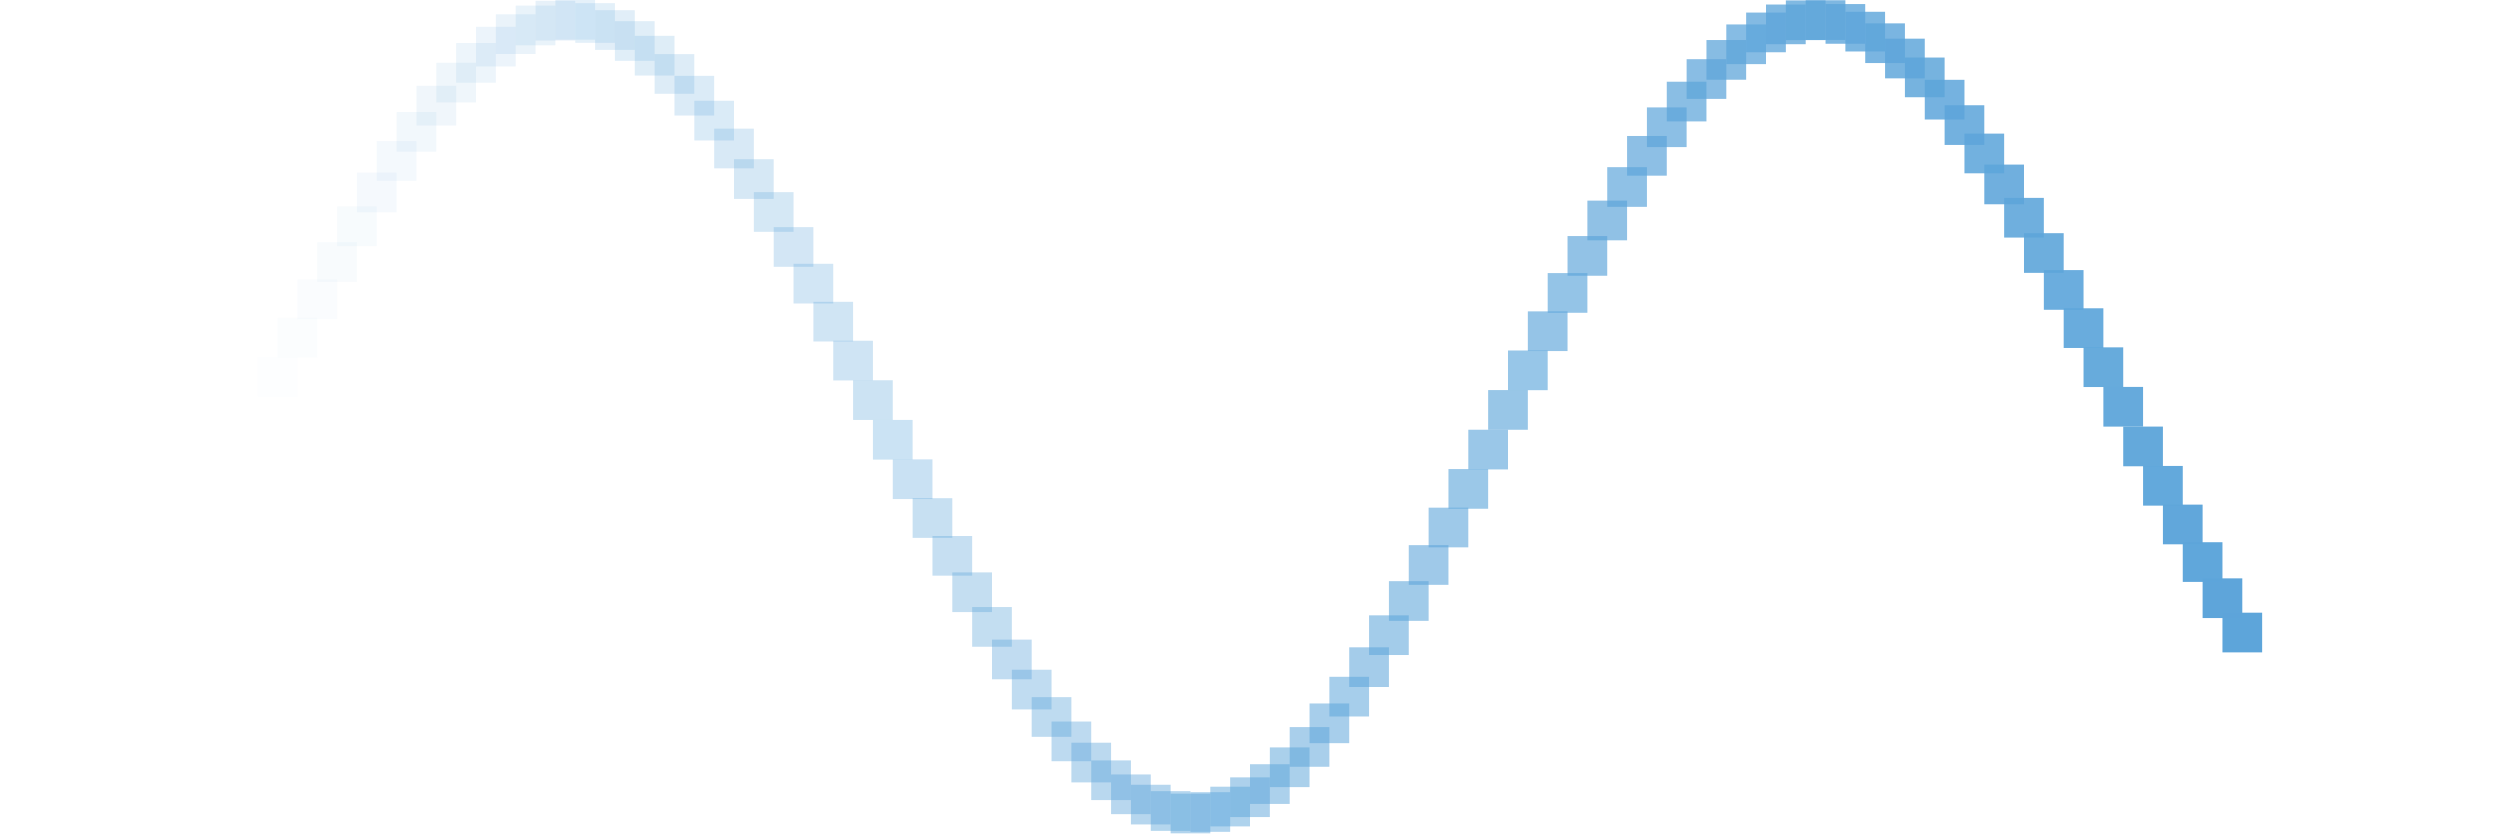
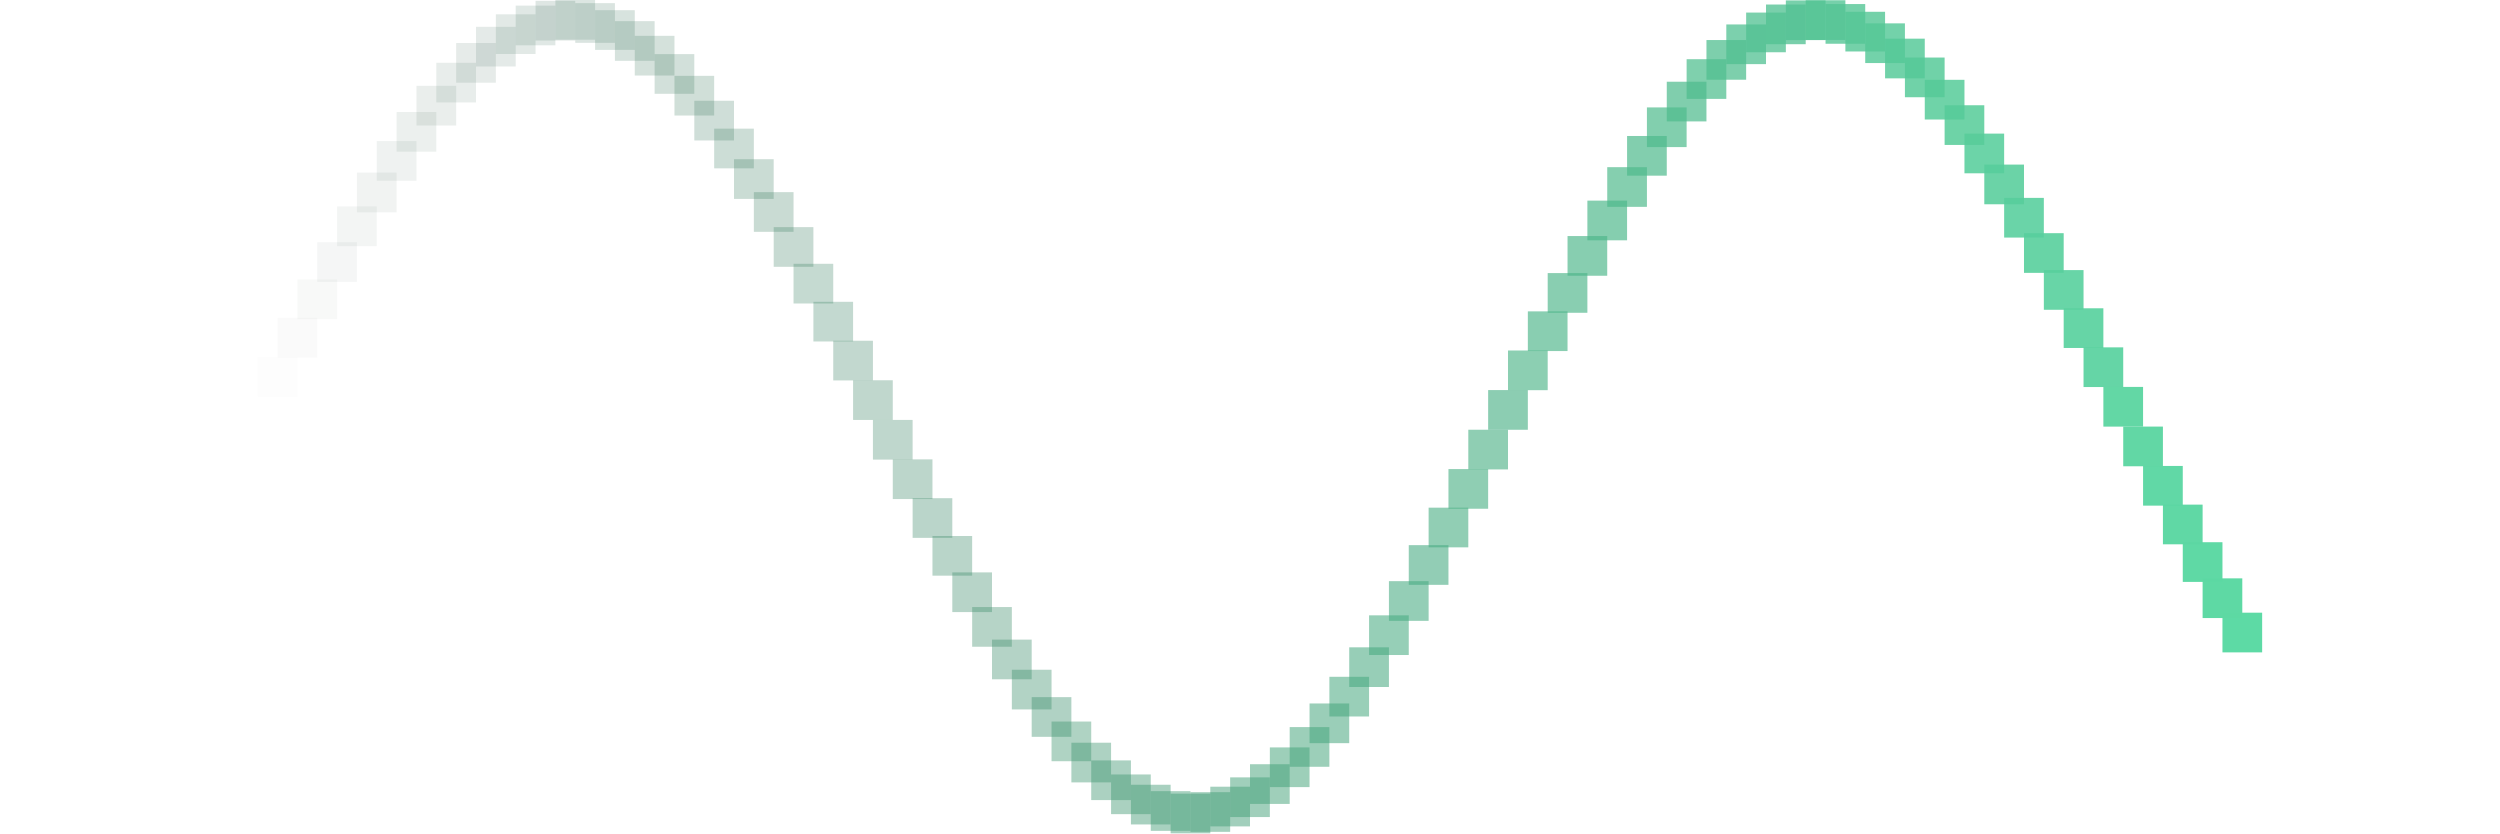
<svg xmlns="http://www.w3.org/2000/svg" height="100" stroke-opacity="1" viewBox="0 0 300 100" font-size="1" width="300" stroke="rgb(0,0,0)" version="1.1">
  <defs>
  </defs>
-   <g stroke-linejoin="miter" stroke-opacity="0.0" fill-opacity="1.0" stroke="rgb(0,0,0)" stroke-width="0.0" fill="rgb(93,165,218)" stroke-linecap="butt" stroke-miterlimit="10.0">
+   <g stroke-linejoin="miter" stroke-opacity="0.0" fill-opacity="1.0" stroke="rgb(0,0,0)" stroke-width="0.0" fill="rgb(93,218,165)" stroke-linecap="butt" stroke-miterlimit="10.0">
    <path d="M 271.458,78.285 l -0,-4.763 h -4.763 l -0,4.763 Z" />
  </g>
-   <g stroke-linejoin="miter" stroke-opacity="0.0" fill-opacity="0.99" stroke="rgb(0,0,0)" stroke-width="0.0" fill="rgb(93,165,218)" stroke-linecap="butt" stroke-miterlimit="10.0">
+   <g stroke-linejoin="miter" stroke-opacity="0.0" fill-opacity="0.99" stroke="rgb(0,0,0)" stroke-width="0.0" fill="rgb(93,217,164)" stroke-linecap="butt" stroke-miterlimit="10.0">
    <path d="M 269.076,74.166 l -0,-4.763 h -4.763 l -0,4.763 Z" />
  </g>
-   <g stroke-linejoin="miter" stroke-opacity="0.0" fill-opacity="0.98" stroke="rgb(0,0,0)" stroke-width="0.0" fill="rgb(93,165,218)" stroke-linecap="butt" stroke-miterlimit="10.0">
+   <g stroke-linejoin="miter" stroke-opacity="0.0" fill-opacity="0.98" stroke="rgb(0,0,0)" stroke-width="0.0" fill="rgb(92,216,163)" stroke-linecap="butt" stroke-miterlimit="10.0">
    <path d="M 266.695,69.829 l -0,-4.763 h -4.763 l -0,4.763 Z" />
  </g>
-   <g stroke-linejoin="miter" stroke-opacity="0.0" fill-opacity="0.97" stroke="rgb(0,0,0)" stroke-width="0.0" fill="rgb(93,165,218)" stroke-linecap="butt" stroke-miterlimit="10.0">
+   <g stroke-linejoin="miter" stroke-opacity="0.0" fill-opacity="0.97" stroke="rgb(0,0,0)" stroke-width="0.0" fill="rgb(92,215,163)" stroke-linecap="butt" stroke-miterlimit="10.0">
    <path d="M 264.313,65.317 l -0,-4.763 h -4.763 l -0,4.763 Z" />
  </g>
-   <g stroke-linejoin="miter" stroke-opacity="0.0" fill-opacity="0.96" stroke="rgb(0,0,0)" stroke-width="0.0" fill="rgb(93,165,218)" stroke-linecap="butt" stroke-miterlimit="10.0">
+   <g stroke-linejoin="miter" stroke-opacity="0.0" fill-opacity="0.96" stroke="rgb(0,0,0)" stroke-width="0.0" fill="rgb(91,214,162)" stroke-linecap="butt" stroke-miterlimit="10.0">
    <path d="M 261.932,60.676 l -0,-4.763 h -4.763 l -0,4.763 Z" />
  </g>
-   <g stroke-linejoin="miter" stroke-opacity="0.0" fill-opacity="0.95" stroke="rgb(0,0,0)" stroke-width="0.0" fill="rgb(93,165,218)" stroke-linecap="butt" stroke-miterlimit="10.0">
+   <g stroke-linejoin="miter" stroke-opacity="0.0" fill-opacity="0.95" stroke="rgb(0,0,0)" stroke-width="0.0" fill="rgb(91,213,161)" stroke-linecap="butt" stroke-miterlimit="10.0">
    <path d="M 259.55,55.953 l -0,-4.763 h -4.763 l -0,4.763 Z" />
  </g>
-   <g stroke-linejoin="miter" stroke-opacity="0.0" fill-opacity="0.94" stroke="rgb(0,0,0)" stroke-width="0.0" fill="rgb(93,165,218)" stroke-linecap="butt" stroke-miterlimit="10.0">
+   <g stroke-linejoin="miter" stroke-opacity="0.0" fill-opacity="0.94" stroke="rgb(0,0,0)" stroke-width="0.0" fill="rgb(90,212,160)" stroke-linecap="butt" stroke-miterlimit="10.0">
    <path d="M 257.168,51.193 l -0,-4.763 h -4.763 l -0,4.763 Z" />
  </g>
-   <g stroke-linejoin="miter" stroke-opacity="0.0" fill-opacity="0.93" stroke="rgb(0,0,0)" stroke-width="0.0" fill="rgb(93,165,218)" stroke-linecap="butt" stroke-miterlimit="10.0">
+   <g stroke-linejoin="miter" stroke-opacity="0.0" fill-opacity="0.93" stroke="rgb(0,0,0)" stroke-width="0.0" fill="rgb(90,211,160)" stroke-linecap="butt" stroke-miterlimit="10.0">
    <path d="M 254.787,46.445 l -0,-4.763 h -4.763 l -0,4.763 Z" />
  </g>
-   <g stroke-linejoin="miter" stroke-opacity="0.0" fill-opacity="0.92" stroke="rgb(0,0,0)" stroke-width="0.0" fill="rgb(93,165,218)" stroke-linecap="butt" stroke-miterlimit="10.0">
+   <g stroke-linejoin="miter" stroke-opacity="0.0" fill-opacity="0.92" stroke="rgb(0,0,0)" stroke-width="0.0" fill="rgb(89,210,159)" stroke-linecap="butt" stroke-miterlimit="10.0">
    <path d="M 252.405,41.757 l -0,-4.763 h -4.763 l -0,4.763 Z" />
  </g>
-   <g stroke-linejoin="miter" stroke-opacity="0.0" fill-opacity="0.91" stroke="rgb(0,0,0)" stroke-width="0.0" fill="rgb(93,165,218)" stroke-linecap="butt" stroke-miterlimit="10.0">
+   <g stroke-linejoin="miter" stroke-opacity="0.0" fill-opacity="0.91" stroke="rgb(0,0,0)" stroke-width="0.0" fill="rgb(89,209,158)" stroke-linecap="butt" stroke-miterlimit="10.0">
    <path d="M 250.024,37.174 l -0,-4.763 h -4.763 l -0,4.763 Z" />
  </g>
-   <g stroke-linejoin="miter" stroke-opacity="0.0" fill-opacity="0.9" stroke="rgb(0,0,0)" stroke-width="0.0" fill="rgb(93,165,218)" stroke-linecap="butt" stroke-miterlimit="10.0">
+   <g stroke-linejoin="miter" stroke-opacity="0.0" fill-opacity="0.9" stroke="rgb(0,0,0)" stroke-width="0.0" fill="rgb(88,208,157)" stroke-linecap="butt" stroke-miterlimit="10.0">
    <path d="M 247.642,32.744 l -0,-4.763 h -4.763 l -0,4.763 Z" />
  </g>
-   <g stroke-linejoin="miter" stroke-opacity="0.0" fill-opacity="0.89" stroke="rgb(0,0,0)" stroke-width="0.0" fill="rgb(93,165,218)" stroke-linecap="butt" stroke-miterlimit="10.0">
+   <g stroke-linejoin="miter" stroke-opacity="0.0" fill-opacity="0.89" stroke="rgb(0,0,0)" stroke-width="0.0" fill="rgb(88,207,157)" stroke-linecap="butt" stroke-miterlimit="10.0">
    <path d="M 245.261,28.509 l -0,-4.763 h -4.763 l -0,4.763 Z" />
  </g>
-   <g stroke-linejoin="miter" stroke-opacity="0.0" fill-opacity="0.88" stroke="rgb(0,0,0)" stroke-width="0.0" fill="rgb(93,165,218)" stroke-linecap="butt" stroke-miterlimit="10.0">
+   <g stroke-linejoin="miter" stroke-opacity="0.0" fill-opacity="0.88" stroke="rgb(0,0,0)" stroke-width="0.0" fill="rgb(88,206,156)" stroke-linecap="butt" stroke-miterlimit="10.0">
    <path d="M 242.879,24.513 l -0,-4.763 h -4.763 l -0,4.763 Z" />
  </g>
-   <g stroke-linejoin="miter" stroke-opacity="0.0" fill-opacity="0.87" stroke="rgb(0,0,0)" stroke-width="0.0" fill="rgb(93,165,218)" stroke-linecap="butt" stroke-miterlimit="10.0">
+   <g stroke-linejoin="miter" stroke-opacity="0.0" fill-opacity="0.87" stroke="rgb(0,0,0)" stroke-width="0.0" fill="rgb(87,205,155)" stroke-linecap="butt" stroke-miterlimit="10.0">
    <path d="M 240.498,20.796 l -0,-4.763 h -4.763 l -0,4.763 Z" />
  </g>
-   <g stroke-linejoin="miter" stroke-opacity="0.0" fill-opacity="0.86" stroke="rgb(0,0,0)" stroke-width="0.0" fill="rgb(93,165,218)" stroke-linecap="butt" stroke-miterlimit="10.0">
+   <g stroke-linejoin="miter" stroke-opacity="0.0" fill-opacity="0.86" stroke="rgb(0,0,0)" stroke-width="0.0" fill="rgb(87,204,154)" stroke-linecap="butt" stroke-miterlimit="10.0">
    <path d="M 238.116,17.393 l -0,-4.763 h -4.763 l -0,4.763 Z" />
  </g>
-   <g stroke-linejoin="miter" stroke-opacity="0.0" fill-opacity="0.85" stroke="rgb(0,0,0)" stroke-width="0.0" fill="rgb(93,165,218)" stroke-linecap="butt" stroke-miterlimit="10.0">
+   <g stroke-linejoin="miter" stroke-opacity="0.0" fill-opacity="0.85" stroke="rgb(0,0,0)" stroke-width="0.0" fill="rgb(86,203,153)" stroke-linecap="butt" stroke-miterlimit="10.0">
    <path d="M 235.735,14.341 l -0,-4.763 h -4.763 l -0,4.763 Z" />
  </g>
-   <g stroke-linejoin="miter" stroke-opacity="0.0" fill-opacity="0.84" stroke="rgb(0,0,0)" stroke-width="0.0" fill="rgb(93,165,218)" stroke-linecap="butt" stroke-miterlimit="10.0">
+   <g stroke-linejoin="miter" stroke-opacity="0.0" fill-opacity="0.84" stroke="rgb(0,0,0)" stroke-width="0.0" fill="rgb(86,202,152)" stroke-linecap="butt" stroke-miterlimit="10.0">
    <path d="M 233.353,11.668 l -0,-4.763 h -4.763 l -0,4.763 Z" />
  </g>
-   <g stroke-linejoin="miter" stroke-opacity="0.0" fill-opacity="0.83" stroke="rgb(0,0,0)" stroke-width="0.0" fill="rgb(93,165,218)" stroke-linecap="butt" stroke-miterlimit="10.0">
+   <g stroke-linejoin="miter" stroke-opacity="0.0" fill-opacity="0.83" stroke="rgb(0,0,0)" stroke-width="0.0" fill="rgb(85,201,152)" stroke-linecap="butt" stroke-miterlimit="10.0">
    <path d="M 230.972,9.402 l -0,-4.763 h -4.763 l -0,4.763 Z" />
  </g>
-   <g stroke-linejoin="miter" stroke-opacity="0.0" fill-opacity="0.82" stroke="rgb(0,0,0)" stroke-width="0.0" fill="rgb(93,165,218)" stroke-linecap="butt" stroke-miterlimit="10.0">
+   <g stroke-linejoin="miter" stroke-opacity="0.0" fill-opacity="0.82" stroke="rgb(0,0,0)" stroke-width="0.0" fill="rgb(85,200,151)" stroke-linecap="butt" stroke-miterlimit="10.0">
    <path d="M 228.59,7.566 l -0,-4.763 h -4.763 l -0,4.763 Z" />
  </g>
-   <g stroke-linejoin="miter" stroke-opacity="0.0" fill-opacity="0.81" stroke="rgb(0,0,0)" stroke-width="0.0" fill="rgb(93,165,218)" stroke-linecap="butt" stroke-miterlimit="10.0">
+   <g stroke-linejoin="miter" stroke-opacity="0.0" fill-opacity="0.81" stroke="rgb(0,0,0)" stroke-width="0.0" fill="rgb(84,199,150)" stroke-linecap="butt" stroke-miterlimit="10.0">
    <path d="M 226.209,6.177 l -0,-4.763 h -4.763 l -0,4.763 Z" />
  </g>
-   <g stroke-linejoin="miter" stroke-opacity="0.0" fill-opacity="0.8" stroke="rgb(0,0,0)" stroke-width="0.0" fill="rgb(93,165,218)" stroke-linecap="butt" stroke-miterlimit="10.0">
+   <g stroke-linejoin="miter" stroke-opacity="0.0" fill-opacity="0.8" stroke="rgb(0,0,0)" stroke-width="0.0" fill="rgb(84,197,149)" stroke-linecap="butt" stroke-miterlimit="10.0">
    <path d="M 223.827,5.25 l -0,-4.763 h -4.763 l -0,4.763 Z" />
  </g>
-   <g stroke-linejoin="miter" stroke-opacity="0.0" fill-opacity="0.79" stroke="rgb(0,0,0)" stroke-width="0.0" fill="rgb(93,165,218)" stroke-linecap="butt" stroke-miterlimit="10.0">
+   <g stroke-linejoin="miter" stroke-opacity="0.0" fill-opacity="0.79" stroke="rgb(0,0,0)" stroke-width="0.0" fill="rgb(83,196,148)" stroke-linecap="butt" stroke-miterlimit="10.0">
    <path d="M 221.446,4.793 l -0,-4.763 h -4.763 l -0,4.763 Z" />
  </g>
-   <g stroke-linejoin="miter" stroke-opacity="0.0" fill-opacity="0.78" stroke="rgb(0,0,0)" stroke-width="0.0" fill="rgb(93,165,218)" stroke-linecap="butt" stroke-miterlimit="10.0">
+   <g stroke-linejoin="miter" stroke-opacity="0.0" fill-opacity="0.78" stroke="rgb(0,0,0)" stroke-width="0.0" fill="rgb(83,195,147)" stroke-linecap="butt" stroke-miterlimit="10.0">
    <path d="M 219.064,4.812 l -0,-4.763 h -4.763 l -0,4.763 Z" />
  </g>
-   <g stroke-linejoin="miter" stroke-opacity="0.0" fill-opacity="0.77" stroke="rgb(0,0,0)" stroke-width="0.0" fill="rgb(93,165,218)" stroke-linecap="butt" stroke-miterlimit="10.0">
+   <g stroke-linejoin="miter" stroke-opacity="0.0" fill-opacity="0.77" stroke="rgb(0,0,0)" stroke-width="0.0" fill="rgb(82,194,147)" stroke-linecap="butt" stroke-miterlimit="10.0">
    <path d="M 216.683,5.306 l -0,-4.763 h -4.763 l -0,4.763 Z" />
  </g>
-   <g stroke-linejoin="miter" stroke-opacity="0.0" fill-opacity="0.76" stroke="rgb(0,0,0)" stroke-width="0.0" fill="rgb(93,165,218)" stroke-linecap="butt" stroke-miterlimit="10.0">
+   <g stroke-linejoin="miter" stroke-opacity="0.0" fill-opacity="0.76" stroke="rgb(0,0,0)" stroke-width="0.0" fill="rgb(82,193,146)" stroke-linecap="butt" stroke-miterlimit="10.0">
    <path d="M 214.301,6.271 l -0,-4.763 h -4.763 l -0,4.763 Z" />
  </g>
-   <g stroke-linejoin="miter" stroke-opacity="0.0" fill-opacity="0.75" stroke="rgb(0,0,0)" stroke-width="0.0" fill="rgb(93,165,218)" stroke-linecap="butt" stroke-miterlimit="10.0">
+   <g stroke-linejoin="miter" stroke-opacity="0.0" fill-opacity="0.75" stroke="rgb(0,0,0)" stroke-width="0.0" fill="rgb(81,192,145)" stroke-linecap="butt" stroke-miterlimit="10.0">
    <path d="M 211.92,7.696 l -0,-4.763 h -4.763 l -0,4.763 Z" />
  </g>
-   <g stroke-linejoin="miter" stroke-opacity="0.0" fill-opacity="0.74" stroke="rgb(0,0,0)" stroke-width="0.0" fill="rgb(93,165,218)" stroke-linecap="butt" stroke-miterlimit="10.0">
+   <g stroke-linejoin="miter" stroke-opacity="0.0" fill-opacity="0.74" stroke="rgb(0,0,0)" stroke-width="0.0" fill="rgb(80,191,144)" stroke-linecap="butt" stroke-miterlimit="10.0">
    <path d="M 209.538,9.567 l -0,-4.763 h -4.763 l -0,4.763 Z" />
  </g>
-   <g stroke-linejoin="miter" stroke-opacity="0.0" fill-opacity="0.73" stroke="rgb(0,0,0)" stroke-width="0.0" fill="rgb(93,165,218)" stroke-linecap="butt" stroke-miterlimit="10.0">
+   <g stroke-linejoin="miter" stroke-opacity="0.0" fill-opacity="0.73" stroke="rgb(0,0,0)" stroke-width="0.0" fill="rgb(80,190,143)" stroke-linecap="butt" stroke-miterlimit="10.0">
    <path d="M 207.157,11.867 l -0,-4.763 h -4.763 l -0,4.763 Z" />
  </g>
-   <g stroke-linejoin="miter" stroke-opacity="0.0" fill-opacity="0.72" stroke="rgb(0,0,0)" stroke-width="0.0" fill="rgb(93,165,218)" stroke-linecap="butt" stroke-miterlimit="10.0">
+   <g stroke-linejoin="miter" stroke-opacity="0.0" fill-opacity="0.72" stroke="rgb(0,0,0)" stroke-width="0.0" fill="rgb(79,188,142)" stroke-linecap="butt" stroke-miterlimit="10.0">
    <path d="M 204.775,14.57 l -0,-4.763 h -4.763 l -0,4.763 Z" />
  </g>
-   <g stroke-linejoin="miter" stroke-opacity="0.0" fill-opacity="0.71" stroke="rgb(0,0,0)" stroke-width="0.0" fill="rgb(93,165,218)" stroke-linecap="butt" stroke-miterlimit="10.0">
+   <g stroke-linejoin="miter" stroke-opacity="0.0" fill-opacity="0.71" stroke="rgb(0,0,0)" stroke-width="0.0" fill="rgb(79,187,141)" stroke-linecap="butt" stroke-miterlimit="10.0">
    <path d="M 202.393,17.652 l -0,-4.763 h -4.763 l -0,4.763 Z" />
  </g>
-   <g stroke-linejoin="miter" stroke-opacity="0.0" fill-opacity="0.7" stroke="rgb(0,0,0)" stroke-width="0.0" fill="rgb(93,165,218)" stroke-linecap="butt" stroke-miterlimit="10.0">
+   <g stroke-linejoin="miter" stroke-opacity="0.0" fill-opacity="0.7" stroke="rgb(0,0,0)" stroke-width="0.0" fill="rgb(78,186,140)" stroke-linecap="butt" stroke-miterlimit="10.0">
    <path d="M 200.012,21.081 l -0,-4.763 h -4.763 l -0,4.763 Z" />
  </g>
-   <g stroke-linejoin="miter" stroke-opacity="0.0" fill-opacity="0.69" stroke="rgb(0,0,0)" stroke-width="0.0" fill="rgb(93,165,218)" stroke-linecap="butt" stroke-miterlimit="10.0">
+   <g stroke-linejoin="miter" stroke-opacity="0.0" fill-opacity="0.69" stroke="rgb(0,0,0)" stroke-width="0.0" fill="rgb(78,185,139)" stroke-linecap="butt" stroke-miterlimit="10.0">
    <path d="M 197.631,24.822 l -0,-4.763 h -4.763 l -0,4.763 Z" />
  </g>
-   <g stroke-linejoin="miter" stroke-opacity="0.0" fill-opacity="0.68" stroke="rgb(0,0,0)" stroke-width="0.0" fill="rgb(93,165,218)" stroke-linecap="butt" stroke-miterlimit="10.0">
+   <g stroke-linejoin="miter" stroke-opacity="0.0" fill-opacity="0.68" stroke="rgb(0,0,0)" stroke-width="0.0" fill="rgb(77,184,138)" stroke-linecap="butt" stroke-miterlimit="10.0">
    <path d="M 195.249,28.838 l -0,-4.763 h -4.763 l -0,4.763 Z" />
  </g>
-   <g stroke-linejoin="miter" stroke-opacity="0.0" fill-opacity="0.67" stroke="rgb(0,0,0)" stroke-width="0.0" fill="rgb(93,165,218)" stroke-linecap="butt" stroke-miterlimit="10.0">
+   <g stroke-linejoin="miter" stroke-opacity="0.0" fill-opacity="0.67" stroke="rgb(0,0,0)" stroke-width="0.0" fill="rgb(77,182,137)" stroke-linecap="butt" stroke-miterlimit="10.0">
    <path d="M 192.867,33.09 l -0,-4.763 h -4.763 l -0,4.763 Z" />
  </g>
-   <g stroke-linejoin="miter" stroke-opacity="0.0" fill-opacity="0.66" stroke="rgb(0,0,0)" stroke-width="0.0" fill="rgb(93,165,218)" stroke-linecap="butt" stroke-miterlimit="10.0">
+   <g stroke-linejoin="miter" stroke-opacity="0.0" fill-opacity="0.66" stroke="rgb(0,0,0)" stroke-width="0.0" fill="rgb(76,181,137)" stroke-linecap="butt" stroke-miterlimit="10.0">
    <path d="M 190.486,37.534 l -0,-4.763 h -4.763 l -0,4.763 Z" />
  </g>
-   <g stroke-linejoin="miter" stroke-opacity="0.0" fill-opacity="0.65" stroke="rgb(0,0,0)" stroke-width="0.0" fill="rgb(93,165,218)" stroke-linecap="butt" stroke-miterlimit="10.0">
+   <g stroke-linejoin="miter" stroke-opacity="0.0" fill-opacity="0.65" stroke="rgb(0,0,0)" stroke-width="0.0" fill="rgb(75,180,136)" stroke-linecap="butt" stroke-miterlimit="10.0">
    <path d="M 188.104,42.127 l -0,-4.763 h -4.763 l -0,4.763 Z" />
  </g>
-   <g stroke-linejoin="miter" stroke-opacity="0.0" fill-opacity="0.64" stroke="rgb(0,0,0)" stroke-width="0.0" fill="rgb(93,165,218)" stroke-linecap="butt" stroke-miterlimit="10.0">
+   <g stroke-linejoin="miter" stroke-opacity="0.0" fill-opacity="0.64" stroke="rgb(0,0,0)" stroke-width="0.0" fill="rgb(75,179,135)" stroke-linecap="butt" stroke-miterlimit="10.0">
    <path d="M 185.723,46.822 l -0,-4.763 h -4.763 l -0,4.763 Z" />
  </g>
-   <g stroke-linejoin="miter" stroke-opacity="0.0" fill-opacity="0.63" stroke="rgb(0,0,0)" stroke-width="0.0" fill="rgb(93,165,218)" stroke-linecap="butt" stroke-miterlimit="10.0">
+   <g stroke-linejoin="miter" stroke-opacity="0.0" fill-opacity="0.63" stroke="rgb(0,0,0)" stroke-width="0.0" fill="rgb(74,177,134)" stroke-linecap="butt" stroke-miterlimit="10.0">
    <path d="M 183.341,51.572 l -0,-4.763 h -4.763 l -0,4.763 Z" />
  </g>
-   <g stroke-linejoin="miter" stroke-opacity="0.0" fill-opacity="0.62" stroke="rgb(0,0,0)" stroke-width="0.0" fill="rgb(93,165,218)" stroke-linecap="butt" stroke-miterlimit="10.0">
+   <g stroke-linejoin="miter" stroke-opacity="0.0" fill-opacity="0.62" stroke="rgb(0,0,0)" stroke-width="0.0" fill="rgb(74,176,133)" stroke-linecap="butt" stroke-miterlimit="10.0">
    <path d="M 180.96,56.331 l -0,-4.763 h -4.763 l -0,4.763 Z" />
  </g>
-   <g stroke-linejoin="miter" stroke-opacity="0.0" fill-opacity="0.61" stroke="rgb(0,0,0)" stroke-width="0.0" fill="rgb(93,165,218)" stroke-linecap="butt" stroke-miterlimit="10.0">
+   <g stroke-linejoin="miter" stroke-opacity="0.0" fill-opacity="0.61" stroke="rgb(0,0,0)" stroke-width="0.0" fill="rgb(73,175,132)" stroke-linecap="butt" stroke-miterlimit="10.0">
    <path d="M 178.578,61.05 l -0,-4.763 h -4.763 l -0,4.763 Z" />
  </g>
-   <g stroke-linejoin="miter" stroke-opacity="0.0" fill-opacity="0.6" stroke="rgb(0,0,0)" stroke-width="0.0" fill="rgb(93,165,218)" stroke-linecap="butt" stroke-miterlimit="10.0">
+   <g stroke-linejoin="miter" stroke-opacity="0.0" fill-opacity="0.6" stroke="rgb(0,0,0)" stroke-width="0.0" fill="rgb(73,174,131)" stroke-linecap="butt" stroke-miterlimit="10.0">
    <path d="M 176.197,65.682 l -0,-4.763 h -4.763 l -0,4.763 Z" />
  </g>
-   <g stroke-linejoin="miter" stroke-opacity="0.0" fill-opacity="0.59" stroke="rgb(0,0,0)" stroke-width="0.0" fill="rgb(93,165,218)" stroke-linecap="butt" stroke-miterlimit="10.0">
+   <g stroke-linejoin="miter" stroke-opacity="0.0" fill-opacity="0.59" stroke="rgb(0,0,0)" stroke-width="0.0" fill="rgb(72,172,130)" stroke-linecap="butt" stroke-miterlimit="10.0">
    <path d="M 173.815,70.181 l -0,-4.763 h -4.763 l -0,4.763 Z" />
  </g>
-   <g stroke-linejoin="miter" stroke-opacity="0.0" fill-opacity="0.58" stroke="rgb(0,0,0)" stroke-width="0.0" fill="rgb(93,165,218)" stroke-linecap="butt" stroke-miterlimit="10.0">
+   <g stroke-linejoin="miter" stroke-opacity="0.0" fill-opacity="0.58" stroke="rgb(0,0,0)" stroke-width="0.0" fill="rgb(71,171,129)" stroke-linecap="butt" stroke-miterlimit="10.0">
    <path d="M 171.434,74.502 l -0,-4.763 h -4.763 l -0,4.763 Z" />
  </g>
-   <g stroke-linejoin="miter" stroke-opacity="0.0" fill-opacity="0.57" stroke="rgb(0,0,0)" stroke-width="0.0" fill="rgb(93,165,218)" stroke-linecap="butt" stroke-miterlimit="10.0">
+   <g stroke-linejoin="miter" stroke-opacity="0.0" fill-opacity="0.57" stroke="rgb(0,0,0)" stroke-width="0.0" fill="rgb(71,170,128)" stroke-linecap="butt" stroke-miterlimit="10.0">
    <path d="M 169.052,78.603 l -0,-4.763 h -4.763 l -0,4.763 Z" />
  </g>
-   <g stroke-linejoin="miter" stroke-opacity="0.0" fill-opacity="0.56" stroke="rgb(0,0,0)" stroke-width="0.0" fill="rgb(93,165,218)" stroke-linecap="butt" stroke-miterlimit="10.0">
+   <g stroke-linejoin="miter" stroke-opacity="0.0" fill-opacity="0.56" stroke="rgb(0,0,0)" stroke-width="0.0" fill="rgb(70,168,127)" stroke-linecap="butt" stroke-miterlimit="10.0">
    <path d="M 166.671,82.441 l -0,-4.763 h -4.763 l -0,4.763 Z" />
  </g>
-   <g stroke-linejoin="miter" stroke-opacity="0.0" fill-opacity="0.55" stroke="rgb(0,0,0)" stroke-width="0.0" fill="rgb(93,165,218)" stroke-linecap="butt" stroke-miterlimit="10.0">
+   <g stroke-linejoin="miter" stroke-opacity="0.0" fill-opacity="0.55" stroke="rgb(0,0,0)" stroke-width="0.0" fill="rgb(69,167,126)" stroke-linecap="butt" stroke-miterlimit="10.0">
    <path d="M 164.289,85.978 l -0,-4.763 h -4.763 l -0,4.763 Z" />
  </g>
-   <g stroke-linejoin="miter" stroke-opacity="0.0" fill-opacity="0.54" stroke="rgb(0,0,0)" stroke-width="0.0" fill="rgb(93,165,218)" stroke-linecap="butt" stroke-miterlimit="10.0">
+   <g stroke-linejoin="miter" stroke-opacity="0.0" fill-opacity="0.54" stroke="rgb(0,0,0)" stroke-width="0.0" fill="rgb(69,165,124)" stroke-linecap="butt" stroke-miterlimit="10.0">
    <path d="M 161.908,89.18 l -0,-4.763 h -4.763 l -0,4.763 Z" />
  </g>
-   <g stroke-linejoin="miter" stroke-opacity="0.0" fill-opacity="0.53" stroke="rgb(0,0,0)" stroke-width="0.0" fill="rgb(93,165,218)" stroke-linecap="butt" stroke-miterlimit="10.0">
+   <g stroke-linejoin="miter" stroke-opacity="0.0" fill-opacity="0.53" stroke="rgb(0,0,0)" stroke-width="0.0" fill="rgb(68,164,123)" stroke-linecap="butt" stroke-miterlimit="10.0">
    <path d="M 159.526,92.014 l -0,-4.763 h -4.763 l -0,4.763 Z" />
  </g>
-   <g stroke-linejoin="miter" stroke-opacity="0.0" fill-opacity="0.52" stroke="rgb(0,0,0)" stroke-width="0.0" fill="rgb(93,165,218)" stroke-linecap="butt" stroke-miterlimit="10.0">
+   <g stroke-linejoin="miter" stroke-opacity="0.0" fill-opacity="0.52" stroke="rgb(0,0,0)" stroke-width="0.0" fill="rgb(68,163,122)" stroke-linecap="butt" stroke-miterlimit="10.0">
    <path d="M 157.145,94.453 l -0,-4.763 h -4.763 l -0,4.763 Z" />
  </g>
-   <g stroke-linejoin="miter" stroke-opacity="0.0" fill-opacity="0.51" stroke="rgb(0,0,0)" stroke-width="0.0" fill="rgb(93,165,218)" stroke-linecap="butt" stroke-miterlimit="10.0">
+   <g stroke-linejoin="miter" stroke-opacity="0.0" fill-opacity="0.51" stroke="rgb(0,0,0)" stroke-width="0.0" fill="rgb(67,161,121)" stroke-linecap="butt" stroke-miterlimit="10.0">
    <path d="M 154.763,96.47 l -0,-4.763 h -4.763 l -0,4.763 Z" />
  </g>
-   <g stroke-linejoin="miter" stroke-opacity="0.0" fill-opacity="0.5" stroke="rgb(0,0,0)" stroke-width="0.0" fill="rgb(93,165,218)" stroke-linecap="butt" stroke-miterlimit="10.0">
+   <g stroke-linejoin="miter" stroke-opacity="0.0" fill-opacity="0.5" stroke="rgb(0,0,0)" stroke-width="0.0" fill="rgb(66,160,120)" stroke-linecap="butt" stroke-miterlimit="10.0">
    <path d="M 152.381,98.047 l -0,-4.763 h -4.763 l -0,4.763 Z" />
  </g>
-   <g stroke-linejoin="miter" stroke-opacity="0.0" fill-opacity="0.49" stroke="rgb(0,0,0)" stroke-width="0.0" fill="rgb(93,165,218)" stroke-linecap="butt" stroke-miterlimit="10.0">
+   <g stroke-linejoin="miter" stroke-opacity="0.0" fill-opacity="0.49" stroke="rgb(0,0,0)" stroke-width="0.0" fill="rgb(66,158,119)" stroke-linecap="butt" stroke-miterlimit="10.0">
    <path d="M 150,99.168 l -0,-4.763 h -4.763 l -0,4.763 Z" />
  </g>
-   <g stroke-linejoin="miter" stroke-opacity="0.0" fill-opacity="0.48" stroke="rgb(0,0,0)" stroke-width="0.0" fill="rgb(93,165,218)" stroke-linecap="butt" stroke-miterlimit="10.0">
+   <g stroke-linejoin="miter" stroke-opacity="0.0" fill-opacity="0.48" stroke="rgb(0,0,0)" stroke-width="0.0" fill="rgb(65,157,118)" stroke-linecap="butt" stroke-miterlimit="10.0">
    <path d="M 147.619,99.821 l -0,-4.763 h -4.763 l -0,4.763 Z" />
  </g>
-   <g stroke-linejoin="miter" stroke-opacity="0.0" fill-opacity="0.47" stroke="rgb(0,0,0)" stroke-width="0.0" fill="rgb(93,165,218)" stroke-linecap="butt" stroke-miterlimit="10.0">
+   <g stroke-linejoin="miter" stroke-opacity="0.0" fill-opacity="0.47" stroke="rgb(0,0,0)" stroke-width="0.0" fill="rgb(64,155,117)" stroke-linecap="butt" stroke-miterlimit="10.0">
    <path d="M 145.237,100 l -0,-4.763 h -4.763 l -0,4.763 Z" />
  </g>
-   <g stroke-linejoin="miter" stroke-opacity="0.0" fill-opacity="0.46" stroke="rgb(0,0,0)" stroke-width="0.0" fill="rgb(93,165,218)" stroke-linecap="butt" stroke-miterlimit="10.0">
+   <g stroke-linejoin="miter" stroke-opacity="0.0" fill-opacity="0.46" stroke="rgb(0,0,0)" stroke-width="0.0" fill="rgb(63,154,116)" stroke-linecap="butt" stroke-miterlimit="10.0">
    <path d="M 142.855,99.703 l -0,-4.763 h -4.763 l -0,4.763 Z" />
  </g>
-   <g stroke-linejoin="miter" stroke-opacity="0.0" fill-opacity="0.45" stroke="rgb(0,0,0)" stroke-width="0.0" fill="rgb(93,165,218)" stroke-linecap="butt" stroke-miterlimit="10.0">
+   <g stroke-linejoin="miter" stroke-opacity="0.0" fill-opacity="0.45" stroke="rgb(0,0,0)" stroke-width="0.0" fill="rgb(63,152,114)" stroke-linecap="butt" stroke-miterlimit="10.0">
    <path d="M 140.474,98.933 l -0,-4.763 h -4.763 l -0,4.763 Z" />
  </g>
-   <g stroke-linejoin="miter" stroke-opacity="0.0" fill-opacity="0.44" stroke="rgb(0,0,0)" stroke-width="0.0" fill="rgb(93,165,218)" stroke-linecap="butt" stroke-miterlimit="10.0">
+   <g stroke-linejoin="miter" stroke-opacity="0.0" fill-opacity="0.44" stroke="rgb(0,0,0)" stroke-width="0.0" fill="rgb(62,151,113)" stroke-linecap="butt" stroke-miterlimit="10.0">
    <path d="M 138.092,97.698 l -0,-4.763 h -4.763 l -0,4.763 Z" />
  </g>
-   <g stroke-linejoin="miter" stroke-opacity="0.0" fill-opacity="0.43" stroke="rgb(0,0,0)" stroke-width="0.0" fill="rgb(93,165,218)" stroke-linecap="butt" stroke-miterlimit="10.0">
+   <g stroke-linejoin="miter" stroke-opacity="0.0" fill-opacity="0.43" stroke="rgb(0,0,0)" stroke-width="0.0" fill="rgb(61,149,112)" stroke-linecap="butt" stroke-miterlimit="10.0">
    <path d="M 135.711,96.011 l -0,-4.763 h -4.763 l -0,4.763 Z" />
  </g>
-   <g stroke-linejoin="miter" stroke-opacity="0.0" fill-opacity="0.42" stroke="rgb(0,0,0)" stroke-width="0.0" fill="rgb(93,165,218)" stroke-linecap="butt" stroke-miterlimit="10.0">
+   <g stroke-linejoin="miter" stroke-opacity="0.0" fill-opacity="0.42" stroke="rgb(0,0,0)" stroke-width="0.0" fill="rgb(61,148,111)" stroke-linecap="butt" stroke-miterlimit="10.0">
    <path d="M 133.329,93.887 l -0,-4.763 h -4.763 l -0,4.763 Z" />
  </g>
-   <g stroke-linejoin="miter" stroke-opacity="0.0" fill-opacity="0.41" stroke="rgb(0,0,0)" stroke-width="0.0" fill="rgb(93,165,218)" stroke-linecap="butt" stroke-miterlimit="10.0">
+   <g stroke-linejoin="miter" stroke-opacity="0.0" fill-opacity="0.41" stroke="rgb(0,0,0)" stroke-width="0.0" fill="rgb(60,146,109)" stroke-linecap="butt" stroke-miterlimit="10.0">
    <path d="M 130.948,91.348 l -0,-4.763 h -4.763 l -0,4.763 Z" />
  </g>
-   <g stroke-linejoin="miter" stroke-opacity="0.0" fill-opacity="0.4" stroke="rgb(0,0,0)" stroke-width="0.0" fill="rgb(93,165,218)" stroke-linecap="butt" stroke-miterlimit="10.0">
+   <g stroke-linejoin="miter" stroke-opacity="0.0" fill-opacity="0.4" stroke="rgb(0,0,0)" stroke-width="0.0" fill="rgb(59,144,108)" stroke-linecap="butt" stroke-miterlimit="10.0">
    <path d="M 128.566,88.42 l -0,-4.763 h -4.763 l -0,4.763 Z" />
  </g>
-   <g stroke-linejoin="miter" stroke-opacity="0.0" fill-opacity="0.39" stroke="rgb(0,0,0)" stroke-width="0.0" fill="rgb(93,165,218)" stroke-linecap="butt" stroke-miterlimit="10.0">
+   <g stroke-linejoin="miter" stroke-opacity="0.0" fill-opacity="0.39" stroke="rgb(0,0,0)" stroke-width="0.0" fill="rgb(58,143,107)" stroke-linecap="butt" stroke-miterlimit="10.0">
    <path d="M 126.185,85.132 l -0,-4.763 h -4.763 l -0,4.763 Z" />
  </g>
-   <g stroke-linejoin="miter" stroke-opacity="0.0" fill-opacity="0.38" stroke="rgb(0,0,0)" stroke-width="0.0" fill="rgb(93,165,218)" stroke-linecap="butt" stroke-miterlimit="10.0">
+   <g stroke-linejoin="miter" stroke-opacity="0.0" fill-opacity="0.38" stroke="rgb(0,0,0)" stroke-width="0.0" fill="rgb(58,141,106)" stroke-linecap="butt" stroke-miterlimit="10.0">
    <path d="M 123.803,81.516 l -0,-4.763 h -4.763 l -0,4.763 Z" />
  </g>
-   <g stroke-linejoin="miter" stroke-opacity="0.0" fill-opacity="0.37" stroke="rgb(0,0,0)" stroke-width="0.0" fill="rgb(93,165,218)" stroke-linecap="butt" stroke-miterlimit="10.0">
+   <g stroke-linejoin="miter" stroke-opacity="0.0" fill-opacity="0.37" stroke="rgb(0,0,0)" stroke-width="0.0" fill="rgb(57,139,104)" stroke-linecap="butt" stroke-miterlimit="10.0">
    <path d="M 121.422,77.609 l -0,-4.763 h -4.763 l -0,4.763 Z" />
  </g>
-   <g stroke-linejoin="miter" stroke-opacity="0.0" fill-opacity="0.36" stroke="rgb(0,0,0)" stroke-width="0.0" fill="rgb(93,165,218)" stroke-linecap="butt" stroke-miterlimit="10.0">
+   <g stroke-linejoin="miter" stroke-opacity="0.0" fill-opacity="0.36" stroke="rgb(0,0,0)" stroke-width="0.0" fill="rgb(56,138,103)" stroke-linecap="butt" stroke-miterlimit="10.0">
    <path d="M 119.04,73.451 l -0,-4.763 h -4.763 l -0,4.763 Z" />
  </g>
-   <g stroke-linejoin="miter" stroke-opacity="0.0" fill-opacity="0.35" stroke="rgb(0,0,0)" stroke-width="0.0" fill="rgb(93,165,218)" stroke-linecap="butt" stroke-miterlimit="10.0">
+   <g stroke-linejoin="miter" stroke-opacity="0.0" fill-opacity="0.35" stroke="rgb(0,0,0)" stroke-width="0.0" fill="rgb(55,136,102)" stroke-linecap="butt" stroke-miterlimit="10.0">
    <path d="M 116.659,69.081 l -0,-4.763 h -4.763 l -0,4.763 Z" />
  </g>
-   <g stroke-linejoin="miter" stroke-opacity="0.0" fill-opacity="0.34" stroke="rgb(0,0,0)" stroke-width="0.0" fill="rgb(93,165,218)" stroke-linecap="butt" stroke-miterlimit="10.0">
+   <g stroke-linejoin="miter" stroke-opacity="0.0" fill-opacity="0.34" stroke="rgb(0,0,0)" stroke-width="0.0" fill="rgb(54,134,100)" stroke-linecap="butt" stroke-miterlimit="10.0">
    <path d="M 114.277,64.545 l -0,-4.763 h -4.763 l -0,4.763 Z" />
  </g>
-   <g stroke-linejoin="miter" stroke-opacity="0.0" fill-opacity="0.33" stroke="rgb(0,0,0)" stroke-width="0.0" fill="rgb(93,165,218)" stroke-linecap="butt" stroke-miterlimit="10.0">
+   <g stroke-linejoin="miter" stroke-opacity="0.0" fill-opacity="0.33" stroke="rgb(0,0,0)" stroke-width="0.0" fill="rgb(53,132,99)" stroke-linecap="butt" stroke-miterlimit="10.0">
    <path d="M 111.896,59.887 l -0,-4.763 h -4.763 l -0,4.763 Z" />
  </g>
-   <g stroke-linejoin="miter" stroke-opacity="0.0" fill-opacity="0.32" stroke="rgb(0,0,0)" stroke-width="0.0" fill="rgb(93,165,218)" stroke-linecap="butt" stroke-miterlimit="10.0">
+   <g stroke-linejoin="miter" stroke-opacity="0.0" fill-opacity="0.32" stroke="rgb(0,0,0)" stroke-width="0.0" fill="rgb(53,130,97)" stroke-linecap="butt" stroke-miterlimit="10.0">
    <path d="M 109.514,55.154 l -0,-4.763 h -4.763 l -0,4.763 Z" />
  </g>
-   <g stroke-linejoin="miter" stroke-opacity="0.0" fill-opacity="0.31" stroke="rgb(0,0,0)" stroke-width="0.0" fill="rgb(93,165,218)" stroke-linecap="butt" stroke-miterlimit="10.0">
+   <g stroke-linejoin="miter" stroke-opacity="0.0" fill-opacity="0.31" stroke="rgb(0,0,0)" stroke-width="0.0" fill="rgb(52,128,96)" stroke-linecap="butt" stroke-miterlimit="10.0">
    <path d="M 107.133,50.393 l -0,-4.763 h -4.763 l -0,4.763 Z" />
  </g>
-   <g stroke-linejoin="miter" stroke-opacity="0.0" fill-opacity="0.3" stroke="rgb(0,0,0)" stroke-width="0.0" fill="rgb(93,165,218)" stroke-linecap="butt" stroke-miterlimit="10.0">
+   <g stroke-linejoin="miter" stroke-opacity="0.0" fill-opacity="0.3" stroke="rgb(0,0,0)" stroke-width="0.0" fill="rgb(51,126,94)" stroke-linecap="butt" stroke-miterlimit="10.0">
    <path d="M 104.751,45.652 l -0,-4.763 h -4.763 l -0,4.763 Z" />
  </g>
-   <g stroke-linejoin="miter" stroke-opacity="0.0" fill-opacity="0.29" stroke="rgb(0,0,0)" stroke-width="0.0" fill="rgb(93,165,218)" stroke-linecap="butt" stroke-miterlimit="10.0">
+   <g stroke-linejoin="miter" stroke-opacity="0.0" fill-opacity="0.29" stroke="rgb(0,0,0)" stroke-width="0.0" fill="rgb(50,125,93)" stroke-linecap="butt" stroke-miterlimit="10.0">
    <path d="M 102.37,40.978 l -0,-4.763 h -4.763 l -0,4.763 Z" />
  </g>
-   <g stroke-linejoin="miter" stroke-opacity="0.0" fill-opacity="0.28" stroke="rgb(0,0,0)" stroke-width="0.0" fill="rgb(93,165,218)" stroke-linecap="butt" stroke-miterlimit="10.0">
+   <g stroke-linejoin="miter" stroke-opacity="0.0" fill-opacity="0.28" stroke="rgb(0,0,0)" stroke-width="0.0" fill="rgb(49,123,91)" stroke-linecap="butt" stroke-miterlimit="10.0">
    <path d="M 99.988,36.418 l -0,-4.763 h -4.763 l -0,4.763 Z" />
  </g>
-   <g stroke-linejoin="miter" stroke-opacity="0.0" fill-opacity="0.27" stroke="rgb(0,0,0)" stroke-width="0.0" fill="rgb(93,165,218)" stroke-linecap="butt" stroke-miterlimit="10.0">
+   <g stroke-linejoin="miter" stroke-opacity="0.0" fill-opacity="0.27" stroke="rgb(0,0,0)" stroke-width="0.0" fill="rgb(48,120,90)" stroke-linecap="butt" stroke-miterlimit="10.0">
    <path d="M 97.606,32.017 l -0,-4.763 h -4.763 l -0,4.763 Z" />
  </g>
-   <g stroke-linejoin="miter" stroke-opacity="0.0" fill-opacity="0.26" stroke="rgb(0,0,0)" stroke-width="0.0" fill="rgb(93,165,218)" stroke-linecap="butt" stroke-miterlimit="10.0">
+   <g stroke-linejoin="miter" stroke-opacity="0.0" fill-opacity="0.26" stroke="rgb(0,0,0)" stroke-width="0.0" fill="rgb(47,118,88)" stroke-linecap="butt" stroke-miterlimit="10.0">
    <path d="M 95.225,27.82 l -0,-4.763 h -4.763 l -0,4.763 Z" />
  </g>
-   <g stroke-linejoin="miter" stroke-opacity="0.0" fill-opacity="0.25" stroke="rgb(0,0,0)" stroke-width="0.0" fill="rgb(93,165,218)" stroke-linecap="butt" stroke-miterlimit="10.0">
+   <g stroke-linejoin="miter" stroke-opacity="0.0" fill-opacity="0.25" stroke="rgb(0,0,0)" stroke-width="0.0" fill="rgb(46,116,86)" stroke-linecap="butt" stroke-miterlimit="10.0">
    <path d="M 92.843,23.868 l -0,-4.763 h -4.763 l -0,4.763 Z" />
  </g>
-   <g stroke-linejoin="miter" stroke-opacity="0.0" fill-opacity="0.24" stroke="rgb(0,0,0)" stroke-width="0.0" fill="rgb(93,165,218)" stroke-linecap="butt" stroke-miterlimit="10.0">
+   <g stroke-linejoin="miter" stroke-opacity="0.0" fill-opacity="0.24" stroke="rgb(0,0,0)" stroke-width="0.0" fill="rgb(45,114,85)" stroke-linecap="butt" stroke-miterlimit="10.0">
    <path d="M 90.462,20.201 l -0,-4.763 h -4.763 l -0,4.763 Z" />
  </g>
-   <g stroke-linejoin="miter" stroke-opacity="0.0" fill-opacity="0.23" stroke="rgb(0,0,0)" stroke-width="0.0" fill="rgb(93,165,218)" stroke-linecap="butt" stroke-miterlimit="10.0">
+   <g stroke-linejoin="miter" stroke-opacity="0.0" fill-opacity="0.23" stroke="rgb(0,0,0)" stroke-width="0.0" fill="rgb(44,112,83)" stroke-linecap="butt" stroke-miterlimit="10.0">
    <path d="M 88.08,16.855 l -0,-4.763 h -4.763 l -0,4.763 Z" />
  </g>
-   <g stroke-linejoin="miter" stroke-opacity="0.0" fill-opacity="0.22" stroke="rgb(0,0,0)" stroke-width="0.0" fill="rgb(93,165,218)" stroke-linecap="butt" stroke-miterlimit="10.0">
+   <g stroke-linejoin="miter" stroke-opacity="0.0" fill-opacity="0.22" stroke="rgb(0,0,0)" stroke-width="0.0" fill="rgb(43,109,81)" stroke-linecap="butt" stroke-miterlimit="10.0">
    <path d="M 85.699,13.864 l -0,-4.763 h -4.763 l -0,4.763 Z" />
  </g>
-   <g stroke-linejoin="miter" stroke-opacity="0.0" fill-opacity="0.21" stroke="rgb(0,0,0)" stroke-width="0.0" fill="rgb(93,165,218)" stroke-linecap="butt" stroke-miterlimit="10.0">
+   <g stroke-linejoin="miter" stroke-opacity="0.0" fill-opacity="0.21" stroke="rgb(0,0,0)" stroke-width="0.0" fill="rgb(42,107,79)" stroke-linecap="butt" stroke-miterlimit="10.0">
    <path d="M 83.317,11.258 l -0,-4.763 h -4.763 l -0,4.763 Z" />
  </g>
-   <g stroke-linejoin="miter" stroke-opacity="0.0" fill-opacity="0.2" stroke="rgb(0,0,0)" stroke-width="0.0" fill="rgb(93,165,218)" stroke-linecap="butt" stroke-miterlimit="10.0">
+   <g stroke-linejoin="miter" stroke-opacity="0.0" fill-opacity="0.2" stroke="rgb(0,0,0)" stroke-width="0.0" fill="rgb(41,105,78)" stroke-linecap="butt" stroke-miterlimit="10.0">
    <path d="M 80.936,9.063 l -0,-4.763 h -4.763 l -0,4.763 Z" />
  </g>
-   <g stroke-linejoin="miter" stroke-opacity="0.0" fill-opacity="0.19" stroke="rgb(0,0,0)" stroke-width="0.0" fill="rgb(93,165,218)" stroke-linecap="butt" stroke-miterlimit="10.0">
+   <g stroke-linejoin="miter" stroke-opacity="0.0" fill-opacity="0.19" stroke="rgb(0,0,0)" stroke-width="0.0" fill="rgb(40,102,76)" stroke-linecap="butt" stroke-miterlimit="10.0">
    <path d="M 78.554,7.301 l -0,-4.763 h -4.763 l -0,4.763 Z" />
  </g>
-   <g stroke-linejoin="miter" stroke-opacity="0.0" fill-opacity="0.18" stroke="rgb(0,0,0)" stroke-width="0.0" fill="rgb(93,165,218)" stroke-linecap="butt" stroke-miterlimit="10.0">
+   <g stroke-linejoin="miter" stroke-opacity="0.0" fill-opacity="0.18" stroke="rgb(0,0,0)" stroke-width="0.0" fill="rgb(38,100,74)" stroke-linecap="butt" stroke-miterlimit="10.0">
    <path d="M 76.173,5.988 l -0,-4.763 h -4.763 l -0,4.763 Z" />
  </g>
-   <g stroke-linejoin="miter" stroke-opacity="0.0" fill-opacity="0.17" stroke="rgb(0,0,0)" stroke-width="0.0" fill="rgb(93,165,218)" stroke-linecap="butt" stroke-miterlimit="10.0">
+   <g stroke-linejoin="miter" stroke-opacity="0.0" fill-opacity="0.17" stroke="rgb(0,0,0)" stroke-width="0.0" fill="rgb(37,97,72)" stroke-linecap="butt" stroke-miterlimit="10.0">
    <path d="M 73.791,5.14 l -0,-4.763 h -4.763 l -0,4.763 Z" />
  </g>
-   <g stroke-linejoin="miter" stroke-opacity="0.0" fill-opacity="0.16" stroke="rgb(0,0,0)" stroke-width="0.0" fill="rgb(93,165,218)" stroke-linecap="butt" stroke-miterlimit="10.0">
+   <g stroke-linejoin="miter" stroke-opacity="0.0" fill-opacity="0.16" stroke="rgb(0,0,0)" stroke-width="0.0" fill="rgb(36,94,69)" stroke-linecap="butt" stroke-miterlimit="10.0">
    <path d="M 71.41,4.763 l -0,-4.763 h -4.763 l -0,4.763 Z" />
  </g>
-   <g stroke-linejoin="miter" stroke-opacity="0.0" fill-opacity="0.15" stroke="rgb(0,0,0)" stroke-width="0.0" fill="rgb(93,165,218)" stroke-linecap="butt" stroke-miterlimit="10.0">
+   <g stroke-linejoin="miter" stroke-opacity="0.0" fill-opacity="0.15" stroke="rgb(0,0,0)" stroke-width="0.0" fill="rgb(35,91,67)" stroke-linecap="butt" stroke-miterlimit="10.0">
    <path d="M 69.028,4.862 l -0,-4.763 h -4.763 l -0,4.763 Z" />
  </g>
-   <g stroke-linejoin="miter" stroke-opacity="0.0" fill-opacity="0.14" stroke="rgb(0,0,0)" stroke-width="0.0" fill="rgb(93,165,218)" stroke-linecap="butt" stroke-miterlimit="10.0">
+   <g stroke-linejoin="miter" stroke-opacity="0.0" fill-opacity="0.14" stroke="rgb(0,0,0)" stroke-width="0.0" fill="rgb(33,88,65)" stroke-linecap="butt" stroke-miterlimit="10.0">
    <path d="M 66.647,5.436 l -0,-4.763 h -4.763 l -0,4.763 Z" />
  </g>
-   <g stroke-linejoin="miter" stroke-opacity="0.0" fill-opacity="0.13" stroke="rgb(0,0,0)" stroke-width="0.0" fill="rgb(93,165,218)" stroke-linecap="butt" stroke-miterlimit="10.0">
+   <g stroke-linejoin="miter" stroke-opacity="0.0" fill-opacity="0.13" stroke="rgb(0,0,0)" stroke-width="0.0" fill="rgb(32,85,62)" stroke-linecap="butt" stroke-miterlimit="10.0">
    <path d="M 64.265,6.479 l -0,-4.763 h -4.763 l -0,4.763 Z" />
  </g>
-   <g stroke-linejoin="miter" stroke-opacity="0.0" fill-opacity="0.12" stroke="rgb(0,0,0)" stroke-width="0.0" fill="rgb(93,165,218)" stroke-linecap="butt" stroke-miterlimit="10.0">
+   <g stroke-linejoin="miter" stroke-opacity="0.0" fill-opacity="0.12" stroke="rgb(0,0,0)" stroke-width="0.0" fill="rgb(30,82,60)" stroke-linecap="butt" stroke-miterlimit="10.0">
    <path d="M 61.884,7.98 l -0,-4.763 h -4.763 l -0,4.763 Z" />
  </g>
-   <g stroke-linejoin="miter" stroke-opacity="0.0" fill-opacity="0.11" stroke="rgb(0,0,0)" stroke-width="0.0" fill="rgb(93,165,218)" stroke-linecap="butt" stroke-miterlimit="10.0">
+   <g stroke-linejoin="miter" stroke-opacity="0.0" fill-opacity="0.11" stroke="rgb(0,0,0)" stroke-width="0.0" fill="rgb(29,78,57)" stroke-linecap="butt" stroke-miterlimit="10.0">
    <path d="M 59.502,9.925 l -0,-4.763 h -4.763 l -0,4.763 Z" />
  </g>
-   <g stroke-linejoin="miter" stroke-opacity="0.0" fill-opacity="0.1" stroke="rgb(0,0,0)" stroke-width="0.0" fill="rgb(93,165,218)" stroke-linecap="butt" stroke-miterlimit="10.0">
+   <g stroke-linejoin="miter" stroke-opacity="0.0" fill-opacity="0.1" stroke="rgb(0,0,0)" stroke-width="0.0" fill="rgb(27,75,55)" stroke-linecap="butt" stroke-miterlimit="10.0">
    <path d="M 57.121,12.293 l -0,-4.763 h -4.763 l -0,4.763 Z" />
  </g>
-   <g stroke-linejoin="miter" stroke-opacity="0.0" fill-opacity="9.0e-2" stroke="rgb(0,0,0)" stroke-width="0.0" fill="rgb(93,165,218)" stroke-linecap="butt" stroke-miterlimit="10.0">
+   <g stroke-linejoin="miter" stroke-opacity="0.0" fill-opacity="9.0e-2" stroke="rgb(0,0,0)" stroke-width="0.0" fill="rgb(25,71,52)" stroke-linecap="butt" stroke-miterlimit="10.0">
    <path d="M 54.739,15.063 l -0,-4.763 h -4.763 l -0,4.763 Z" />
  </g>
-   <g stroke-linejoin="miter" stroke-opacity="0.0" fill-opacity="8.0e-2" stroke="rgb(0,0,0)" stroke-width="0.0" fill="rgb(93,165,218)" stroke-linecap="butt" stroke-miterlimit="10.0">
+   <g stroke-linejoin="miter" stroke-opacity="0.0" fill-opacity="8.0e-2" stroke="rgb(0,0,0)" stroke-width="0.0" fill="rgb(23,67,48)" stroke-linecap="butt" stroke-miterlimit="10.0">
    <path d="M 52.358,18.205 l -0,-4.763 h -4.763 l -0,4.763 Z" />
  </g>
-   <g stroke-linejoin="miter" stroke-opacity="0.0" fill-opacity="7.0e-2" stroke="rgb(0,0,0)" stroke-width="0.0" fill="rgb(93,165,218)" stroke-linecap="butt" stroke-miterlimit="10.0">
+   <g stroke-linejoin="miter" stroke-opacity="0.0" fill-opacity="7.0e-2" stroke="rgb(0,0,0)" stroke-width="0.0" fill="rgb(21,63,45)" stroke-linecap="butt" stroke-miterlimit="10.0">
    <path d="M 49.976,21.689 l -0,-4.763 h -4.763 l -0,4.763 Z" />
  </g>
-   <g stroke-linejoin="miter" stroke-opacity="0.0" fill-opacity="6.0e-2" stroke="rgb(0,0,0)" stroke-width="0.0" fill="rgb(93,165,218)" stroke-linecap="butt" stroke-miterlimit="10.0">
+   <g stroke-linejoin="miter" stroke-opacity="0.0" fill-opacity="6.0e-2" stroke="rgb(0,0,0)" stroke-width="0.0" fill="rgb(19,58,41)" stroke-linecap="butt" stroke-miterlimit="10.0">
    <path d="M 47.594,25.479 l -0,-4.763 h -4.763 l -0,4.763 Z" />
  </g>
-   <g stroke-linejoin="miter" stroke-opacity="0.0" fill-opacity="5.0e-2" stroke="rgb(0,0,0)" stroke-width="0.0" fill="rgb(93,165,218)" stroke-linecap="butt" stroke-miterlimit="10.0">
+   <g stroke-linejoin="miter" stroke-opacity="0.0" fill-opacity="5.0e-2" stroke="rgb(0,0,0)" stroke-width="0.0" fill="rgb(17,53,37)" stroke-linecap="butt" stroke-miterlimit="10.0">
    <path d="M 45.213,29.538 l -0,-4.763 h -4.763 l -0,4.763 Z" />
  </g>
-   <g stroke-linejoin="miter" stroke-opacity="0.0" fill-opacity="4.0e-2" stroke="rgb(0,0,0)" stroke-width="0.0" fill="rgb(93,165,218)" stroke-linecap="butt" stroke-miterlimit="10.0">
+   <g stroke-linejoin="miter" stroke-opacity="0.0" fill-opacity="4.0e-2" stroke="rgb(0,0,0)" stroke-width="0.0" fill="rgb(14,47,33)" stroke-linecap="butt" stroke-miterlimit="10.0">
    <path d="M 42.831,33.825 l -0,-4.763 h -4.763 l -0,4.763 Z" />
  </g>
-   <g stroke-linejoin="miter" stroke-opacity="0.0" fill-opacity="3.0e-2" stroke="rgb(0,0,0)" stroke-width="0.0" fill="rgb(93,165,218)" stroke-linecap="butt" stroke-miterlimit="10.0">
+   <g stroke-linejoin="miter" stroke-opacity="0.0" fill-opacity="3.0e-2" stroke="rgb(0,0,0)" stroke-width="0.0" fill="rgb(11,40,28)" stroke-linecap="butt" stroke-miterlimit="10.0">
    <path d="M 40.45,38.297 l -0,-4.763 h -4.763 l -0,4.763 Z" />
  </g>
-   <g stroke-linejoin="miter" stroke-opacity="0.0" fill-opacity="2.0e-2" stroke="rgb(0,0,0)" stroke-width="0.0" fill="rgb(93,165,218)" stroke-linecap="butt" stroke-miterlimit="10.0">
+   <g stroke-linejoin="miter" stroke-opacity="0.0" fill-opacity="2.0e-2" stroke="rgb(0,0,0)" stroke-width="0.0" fill="rgb(7,31,21)" stroke-linecap="butt" stroke-miterlimit="10.0">
    <path d="M 38.068,42.91 l -0,-4.763 h -4.763 l -0,4.763 Z" />
  </g>
-   <g stroke-linejoin="miter" stroke-opacity="0.0" fill-opacity="1.0e-2" stroke="rgb(0,0,0)" stroke-width="0.0" fill="rgb(93,165,218)" stroke-linecap="butt" stroke-miterlimit="10.0">
+   <g stroke-linejoin="miter" stroke-opacity="0.0" fill-opacity="1.0e-2" stroke="rgb(0,0,0)" stroke-width="0.0" fill="rgb(4,20,12)" stroke-linecap="butt" stroke-miterlimit="10.0">
    <path d="M 35.687,47.618 l -0,-4.763 h -4.763 l -0,4.763 Z" />
  </g>
  <g stroke-linejoin="miter" stroke-opacity="0.0" fill-opacity="0.0" stroke="rgb(0,0,0)" stroke-width="0.0" fill="rgb(0,0,0)" stroke-linecap="butt" stroke-miterlimit="10.0">
    <path d="M 33.305,52.373 l -0,-4.763 h -4.763 l -0,4.763 Z" />
  </g>
</svg>
